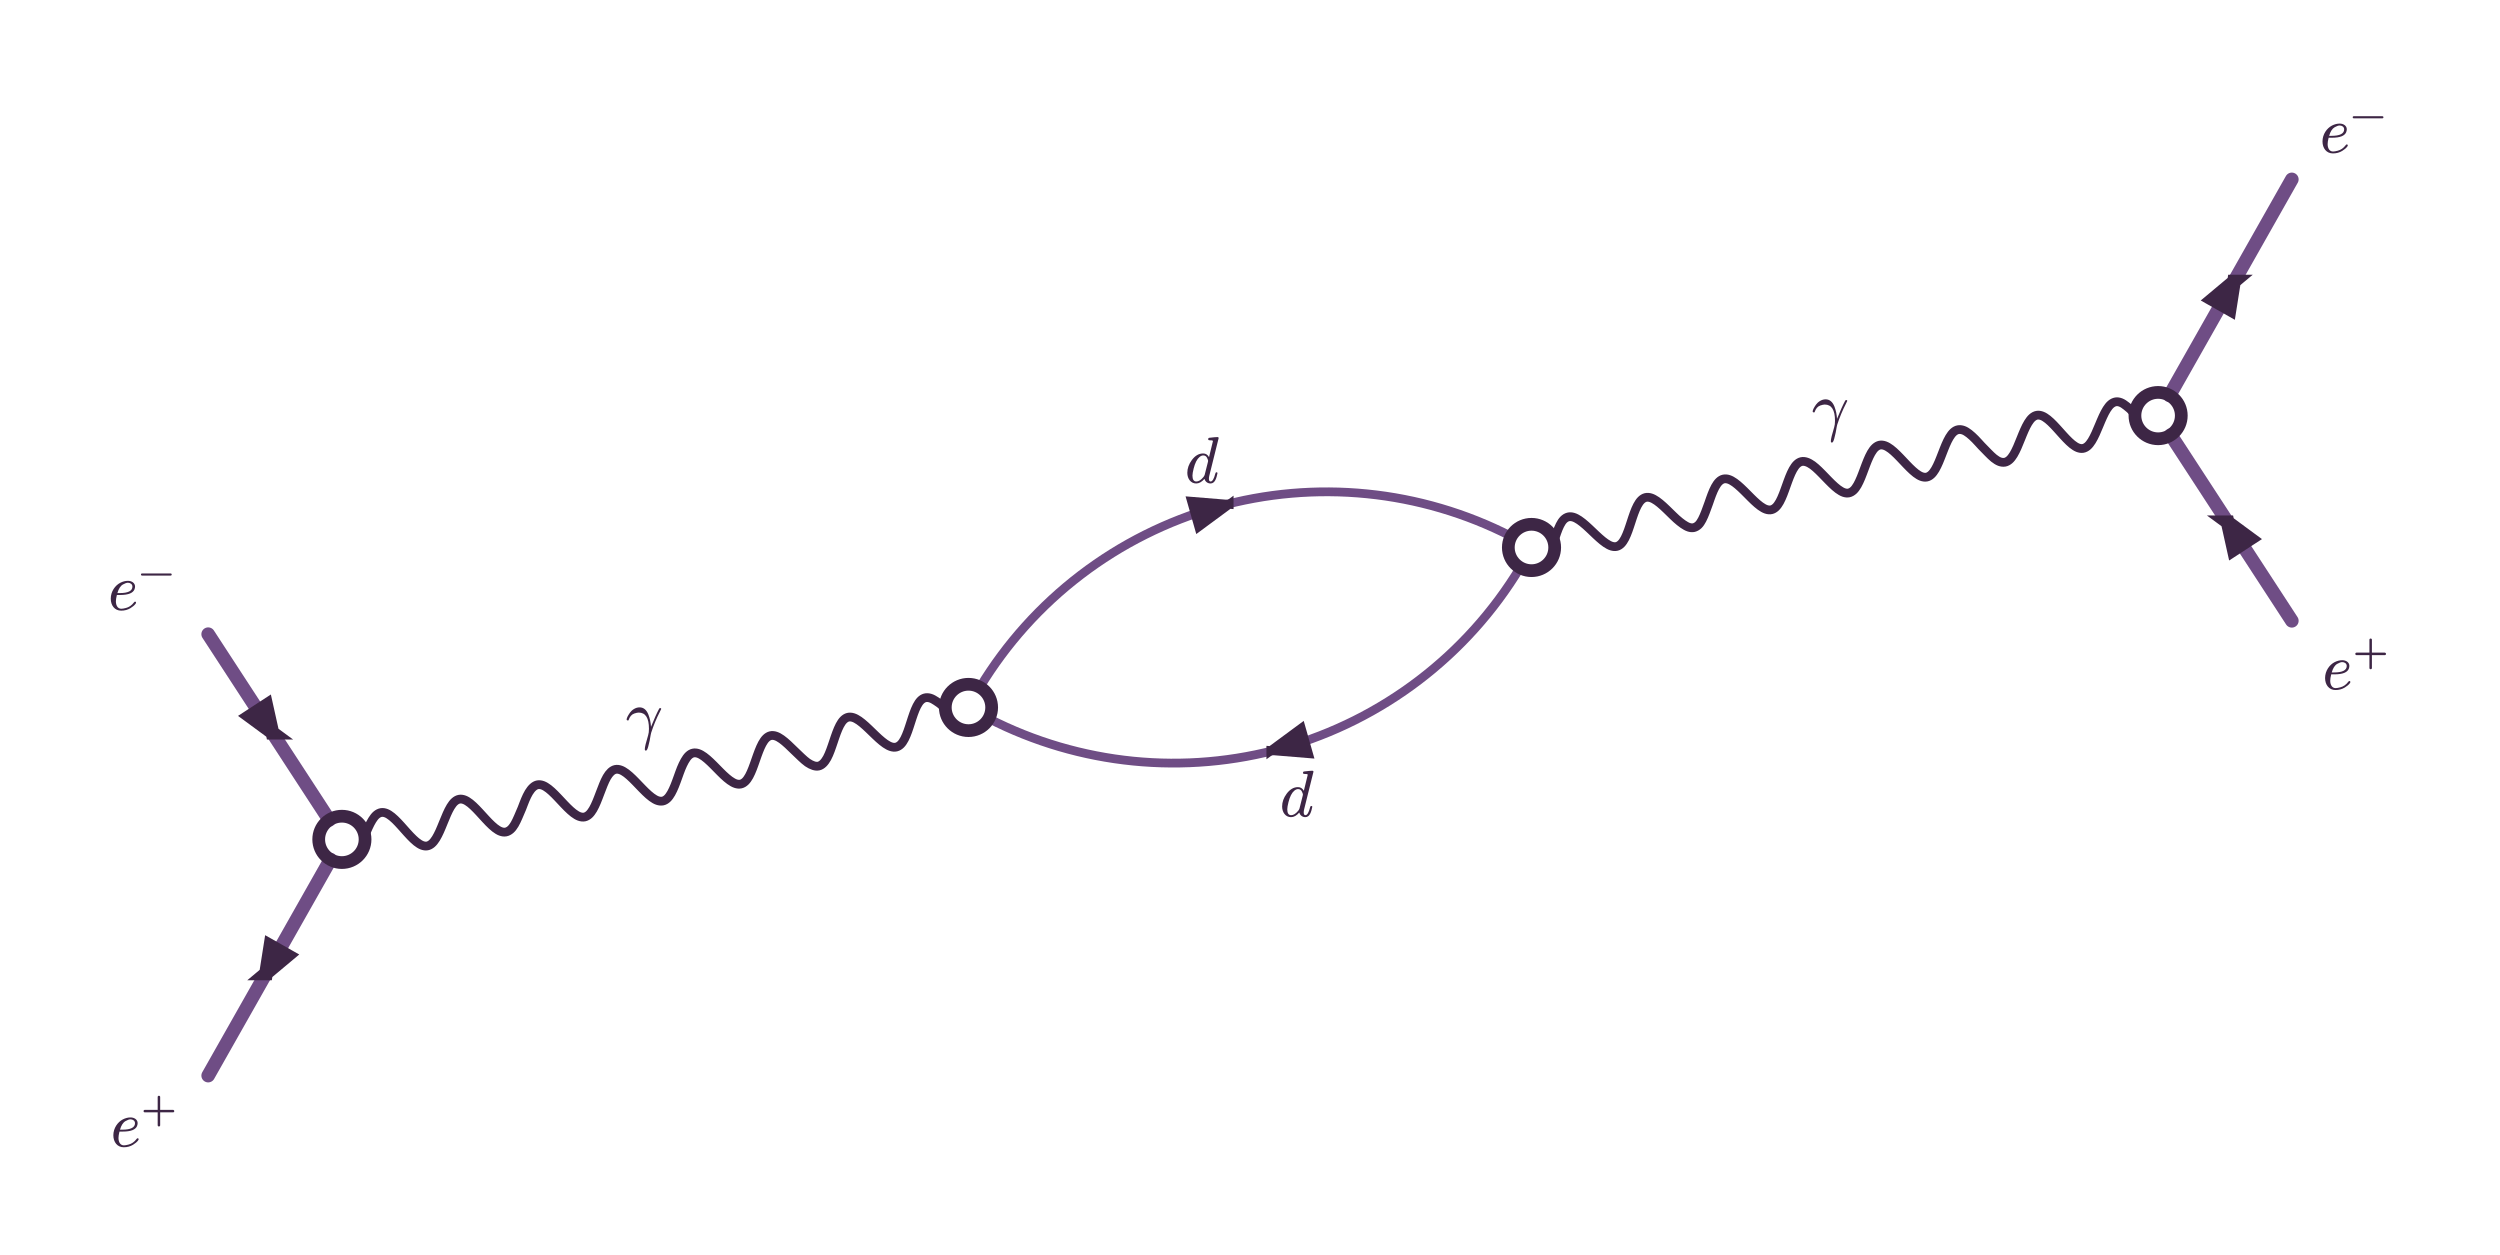
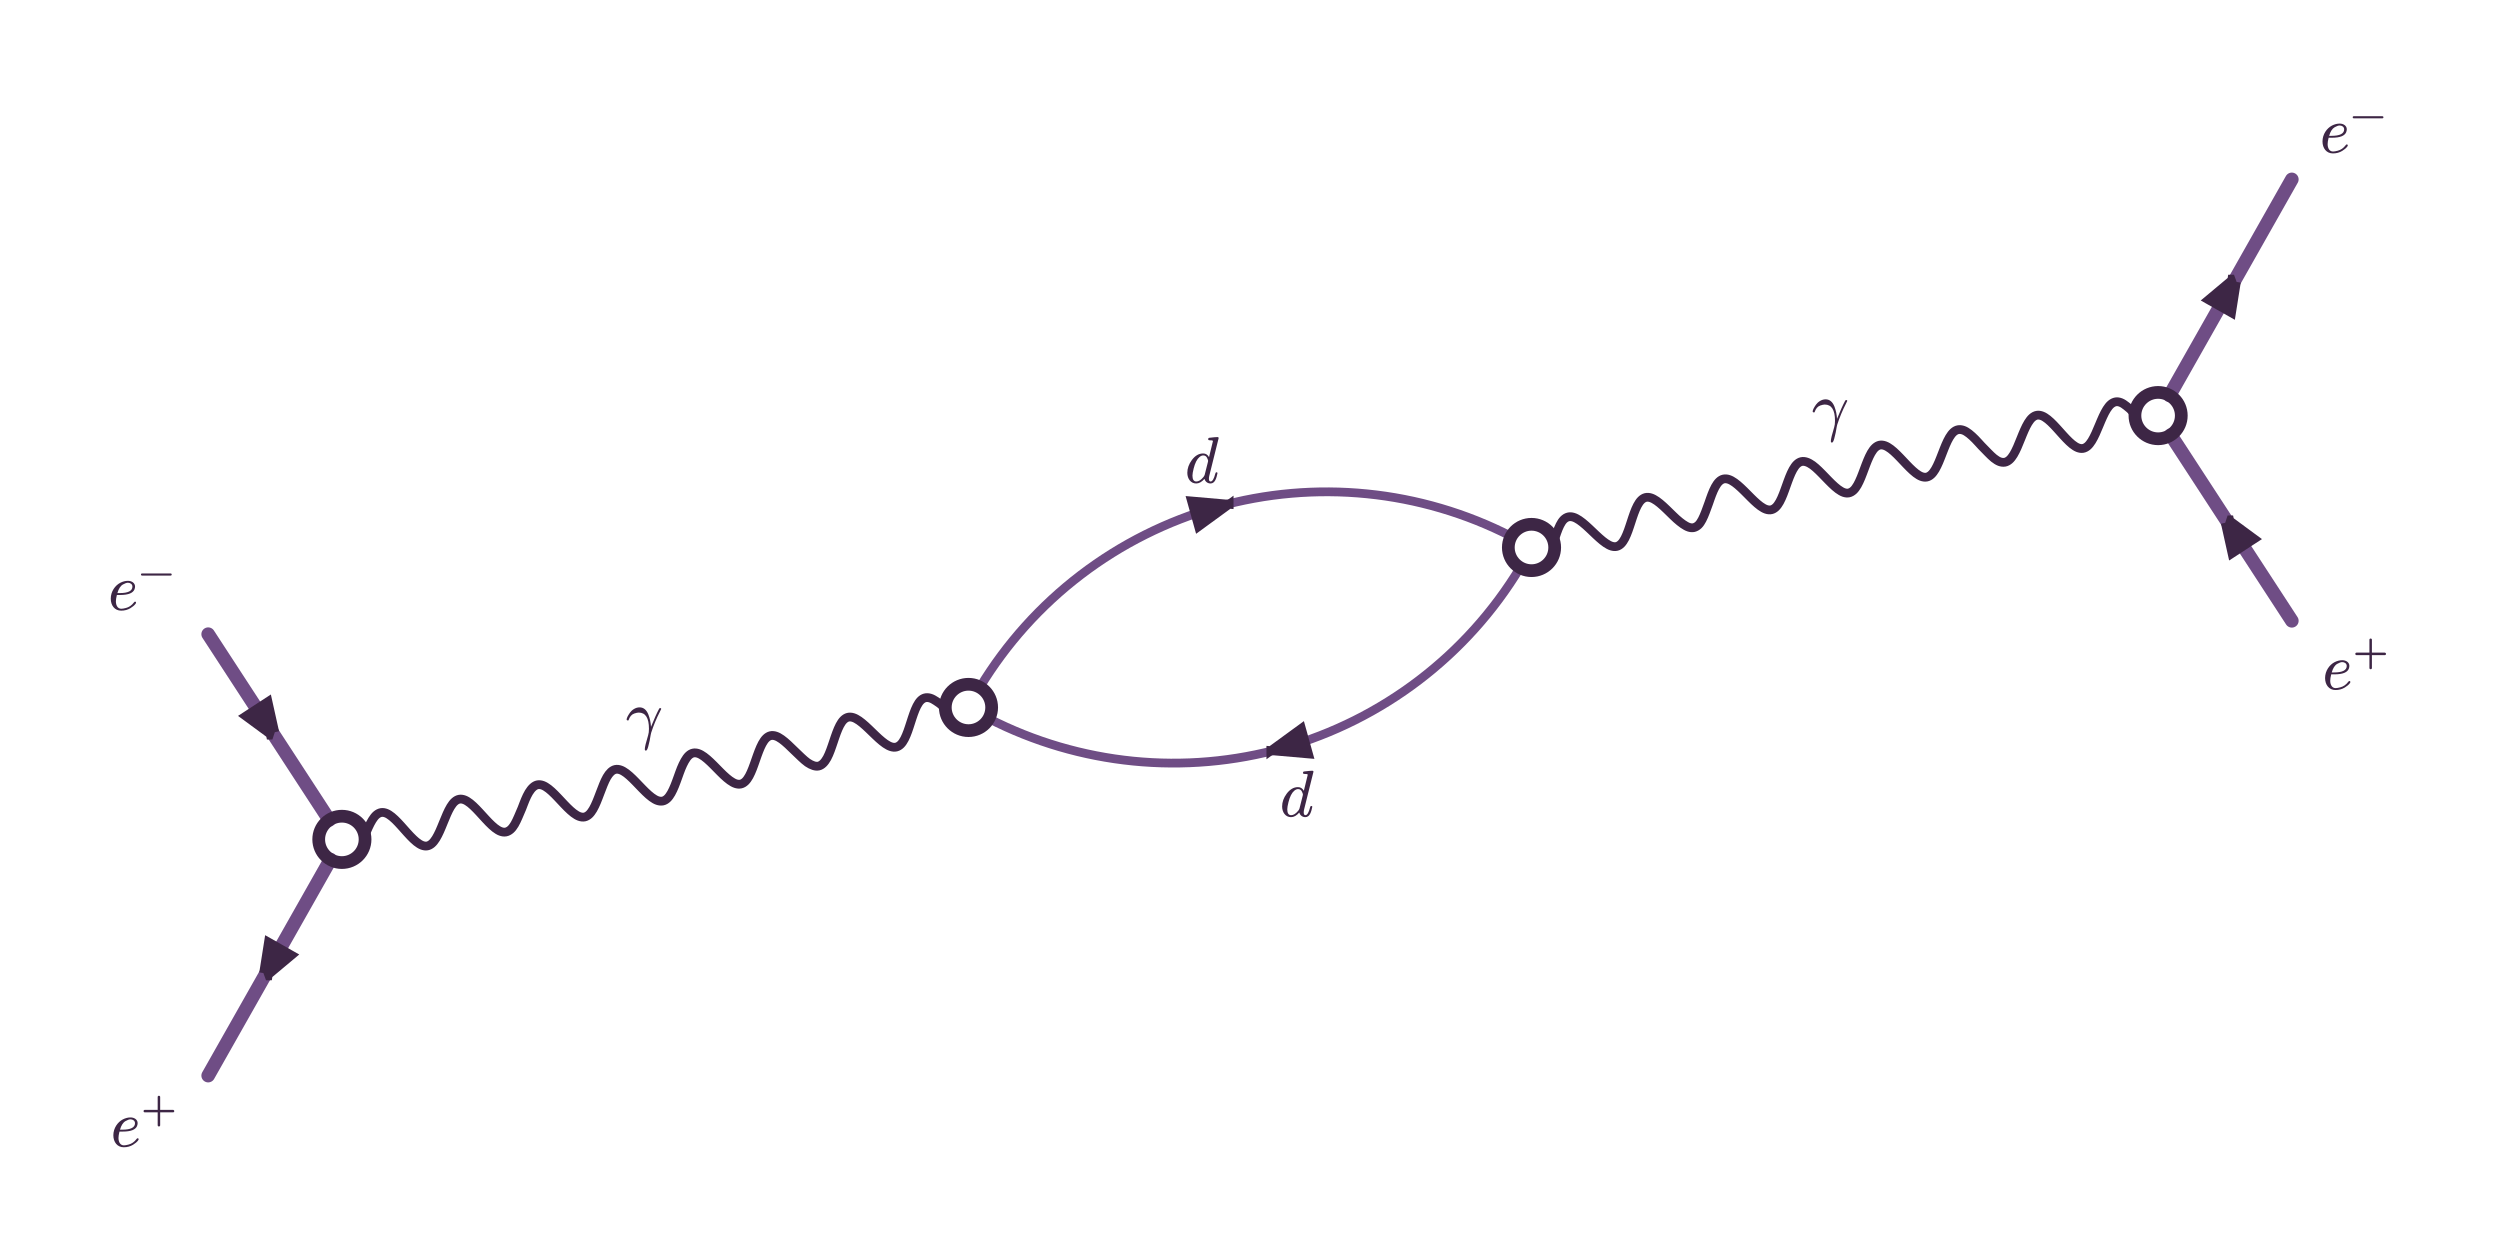
<svg xmlns="http://www.w3.org/2000/svg" xmlns:xlink="http://www.w3.org/1999/xlink" viewBox="0 0 284.744 142.94" width="284.744pt" height="142.94pt">
  <g transform="translate(5.669291 5.669291)">
    <path fill="none" stroke="#6f4d85" stroke-width="1.55" stroke-linecap="round" stroke-linejoin="miter" stroke-miterlimit="4" transform="translate(18.04188 92.23212)" d="M 0 0m 0 24.606c 0 0 10.244 -18.097 13.929 -24.606" />
-     <path fill="#3d2645" fill-rule="nonzero" stroke="#3d2645" stroke-width="1.55" stroke-linecap="butt" stroke-linejoin="miter" stroke-miterlimit="7" transform="translate(24.62725 102.0705)" d="M 0 0m 0 3.134l 2.433 -2.036l -0.969 -0.549l -0.969 -0.549l -0.494 3.134Z " />
+     <path fill="#3d2645" fill-rule="nonzero" stroke="#3d2645" stroke-width="1.55" stroke-linecap="butt" stroke-linejoin="miter" stroke-miterlimit="2.851" transform="translate(24.62725 102.0705)" d="M 0 0m 0 3.134l 2.433 -2.036l -0.969 -0.549l -0.969 -0.549l -0.494 3.134Z " />
    <path fill="none" stroke="#6f4d85" stroke-width="1.55" stroke-linecap="round" stroke-linejoin="miter" stroke-miterlimit="4" transform="translate(18.04188 66.56339)" d="M 0 0c 0 0 9.99 15.332 13.788 21.159" />
-     <path fill="#3d2645" fill-rule="nonzero" stroke="#3d2645" stroke-width="1.55" stroke-linecap="butt" stroke-linejoin="miter" stroke-miterlimit="7" transform="translate(22.80066 74.69059)" d="M 0 0m 2.555 3.097l -0.688 -3.097l -0.933 0.608l -0.933 0.608l 2.555 1.881Z " />
+     <path fill="#3d2645" fill-rule="nonzero" stroke="#3d2645" stroke-width="1.55" stroke-linecap="butt" stroke-linejoin="miter" stroke-miterlimit="2.851" transform="translate(22.80066 74.69059)" d="M 0 0m 2.555 3.097l -0.688 -3.097l -0.933 0.608l -0.933 0.608l 2.555 1.881Z " />
    <path fill="none" stroke="#6f4d85" stroke-width="1.55" stroke-linecap="round" stroke-linejoin="miter" stroke-miterlimit="4" transform="translate(241.5761 43.87742)" d="M 0 0c 3.797 5.828 13.788 21.16 13.788 21.16" />
-     <path fill="#3d2645" fill-rule="nonzero" stroke="#3d2645" stroke-width="1.55" stroke-linecap="butt" stroke-linejoin="miter" stroke-miterlimit="7" transform="translate(248.0501 53.81309)" d="M 0 0l 0.688 3.097l 0.933 -0.608l 0.933 -0.608l -2.555 -1.881Z " />
+     <path fill="#3d2645" fill-rule="nonzero" stroke="#3d2645" stroke-width="1.55" stroke-linecap="butt" stroke-linejoin="miter" stroke-miterlimit="2.851" transform="translate(248.0501 53.81309)" d="M 0 0l 0.688 3.097l 0.933 -0.608l 0.933 -0.608l -2.555 -1.881Z " />
    <path fill="none" stroke="#6f4d85" stroke-width="1.55" stroke-linecap="round" stroke-linejoin="miter" stroke-miterlimit="4" transform="translate(241.4354 14.76316)" d="M 0 0m 0 24.605c 3.685 -6.509 13.928 -24.605 13.928 -24.605" />
-     <path fill="#3d2645" fill-rule="nonzero" stroke="#3d2645" stroke-width="1.55" stroke-linecap="butt" stroke-linejoin="miter" stroke-miterlimit="7" transform="translate(246.3458 26.39626)" d="M 0 0m 2.433 0l -2.433 2.036l 0.969 0.549l 0.969 0.549l 0.494 -3.134Z " />
+     <path fill="#3d2645" fill-rule="nonzero" stroke="#3d2645" stroke-width="1.55" stroke-linecap="butt" stroke-linejoin="miter" stroke-miterlimit="2.851" transform="translate(246.3458 26.39626)" d="M 0 0m 2.433 0l -2.433 2.036l 0.969 0.549l 0.969 0.549l 0.494 -3.134Z " />
    <path fill="none" stroke="#3d2645" stroke-width="1" stroke-linecap="round" stroke-linejoin="miter" stroke-miterlimit="4" transform="translate(35.87919 73.79009)" d="M 0 0m 0 15.73c 0.139 -0.321 0.275 -0.664 0.417 -0.963c 0.142 -0.299 0.284 -0.594 0.435 -0.83c 0.151 -0.236 0.303 -0.442 0.472 -0.584c 0.169 -0.142 0.354 -0.236 0.542 -0.267c 0.188 -0.031 0.382 0.001 0.587 0.082c 0.204 0.081 0.42 0.227 0.64 0.402c 0.22 0.175 0.451 0.409 0.682 0.646c 0.231 0.237 0.47 0.519 0.705 0.778c 0.235 0.259 0.475 0.541 0.707 0.778c 0.232 0.237 0.463 0.471 0.684 0.645c 0.221 0.174 0.438 0.319 0.643 0.399c 0.205 0.079 0.402 0.11 0.589 0.078c 0.187 -0.032 0.364 -0.126 0.532 -0.269c 0.168 -0.143 0.323 -0.352 0.474 -0.59c 0.151 -0.237 0.291 -0.535 0.431 -0.835c 0.139 -0.3 0.271 -0.645 0.406 -0.968c 0.135 -0.323 0.266 -0.667 0.404 -0.968c 0.138 -0.301 0.276 -0.598 0.425 -0.835c 0.149 -0.238 0.302 -0.447 0.468 -0.591c 0.166 -0.144 0.341 -0.239 0.527 -0.272c 0.186 -0.033 0.382 -0.004 0.588 0.074c 0.206 0.078 0.423 0.222 0.645 0.393c 0.223 0.172 0.456 0.403 0.69 0.638c 0.234 0.234 0.476 0.513 0.715 0.769c 0.239 0.256 0.481 0.535 0.716 0.769c 0.235 0.234 0.47 0.465 0.693 0.636c 0.224 0.171 0.443 0.314 0.65 0.39c 0.207 0.077 0.403 0.105 0.592 0.07c 0.189 -0.035 0.374 -0.133 0.541 -0.279c 0.168 -0.146 0.319 -0.356 0.465 -0.595c 0.146 -0.239 0.272 -0.536 0.41 -0.839c 0.138 -0.303 0.286 -0.653 0.418 -0.978c 0.133 -0.325 0.246 -0.669 0.378 -0.97c 0.132 -0.302 0.264 -0.6 0.413 -0.841c 0.149 -0.24 0.312 -0.454 0.48 -0.601c 0.167 -0.147 0.338 -0.243 0.523 -0.278c 0.185 -0.035 0.382 -0.009 0.589 0.067c 0.206 0.075 0.426 0.216 0.65 0.385c 0.225 0.169 0.461 0.397 0.698 0.629c 0.237 0.231 0.483 0.507 0.725 0.76c 0.242 0.253 0.488 0.528 0.726 0.759c 0.238 0.231 0.476 0.458 0.702 0.626c 0.226 0.168 0.447 0.308 0.655 0.382c 0.208 0.074 0.406 0.099 0.592 0.063c 0.185 -0.037 0.358 -0.135 0.521 -0.282c 0.163 -0.147 0.313 -0.36 0.457 -0.601c 0.144 -0.241 0.277 -0.542 0.408 -0.846c 0.132 -0.304 0.254 -0.652 0.381 -0.978c 0.127 -0.326 0.249 -0.674 0.379 -0.978c 0.13 -0.304 0.256 -0.604 0.399 -0.845c 0.144 -0.242 0.299 -0.456 0.462 -0.605c 0.163 -0.148 0.334 -0.247 0.518 -0.285c 0.184 -0.038 0.381 -0.013 0.588 0.059c 0.207 0.073 0.428 0.211 0.655 0.377c 0.227 0.166 0.466 0.391 0.706 0.62c 0.24 0.228 0.49 0.501 0.735 0.751c 0.245 0.25 0.495 0.522 0.736 0.75c 0.241 0.228 0.481 0.452 0.71 0.617c 0.228 0.165 0.449 0.302 0.66 0.373c 0.21 0.071 0.416 0.092 0.602 0.053c 0.186 -0.039 0.355 -0.139 0.515 -0.289c 0.161 -0.149 0.307 -0.364 0.448 -0.607c 0.141 -0.243 0.272 -0.546 0.399 -0.851c 0.128 -0.306 0.245 -0.655 0.367 -0.982c 0.122 -0.327 0.235 -0.676 0.363 -0.982c 0.128 -0.306 0.264 -0.61 0.406 -0.854c 0.142 -0.244 0.287 -0.459 0.447 -0.609c 0.16 -0.15 0.331 -0.252 0.516 -0.292c 0.184 -0.04 0.382 -0.019 0.59 0.051c 0.208 0.07 0.431 0.205 0.66 0.368c 0.229 0.163 0.472 0.385 0.714 0.61c 0.243 0.225 0.495 0.494 0.743 0.741c 0.248 0.247 0.5 0.516 0.743 0.741c 0.244 0.225 0.488 0.446 0.718 0.608c 0.23 0.162 0.454 0.296 0.663 0.365c 0.209 0.069 0.408 0.089 0.592 0.048c 0.184 -0.041 0.355 -0.144 0.515 -0.296c 0.159 -0.151 0.304 -0.368 0.442 -0.613c 0.138 -0.245 0.262 -0.549 0.386 -0.856c 0.124 -0.307 0.237 -0.658 0.356 -0.987c 0.119 -0.329 0.233 -0.681 0.357 -0.988c 0.124 -0.308 0.248 -0.612 0.385 -0.857c 0.137 -0.245 0.281 -0.463 0.44 -0.615c 0.159 -0.152 0.328 -0.256 0.512 -0.299c 0.184 -0.042 0.382 -0.024 0.591 0.044c 0.209 0.067 0.434 0.2 0.665 0.36c 0.231 0.16 0.475 0.379 0.722 0.601c 0.247 0.222 0.506 0.487 0.759 0.73c 0.253 0.243 0.517 0.507 0.762 0.729c 0.245 0.222 0.476 0.444 0.709 0.603c 0.233 0.159 0.478 0.286 0.69 0.351c 0.212 0.066 0.402 0.085 0.584 0.042c 0.182 -0.043 0.349 -0.148 0.509 -0.302c 0.16 -0.154 0.312 -0.375 0.45 -0.622c 0.138 -0.247 0.257 -0.552 0.378 -0.861c 0.12 -0.309 0.23 -0.662 0.345 -0.992c 0.115 -0.331 0.224 -0.683 0.344 -0.993c 0.12 -0.309 0.24 -0.615 0.374 -0.862c 0.134 -0.247 0.275 -0.466 0.432 -0.62c 0.157 -0.154 0.325 -0.26 0.508 -0.305c 0.183 -0.045 0.381 -0.028 0.591 0.036c 0.21 0.064 0.437 0.194 0.669 0.351c 0.233 0.157 0.479 0.373 0.727 0.592c 0.248 0.219 0.506 0.482 0.76 0.722c 0.254 0.241 0.513 0.503 0.762 0.722c 0.249 0.219 0.497 0.434 0.731 0.59c 0.234 0.156 0.461 0.285 0.671 0.348c 0.21 0.064 0.405 0.08 0.589 0.033c 0.184 -0.046 0.358 -0.155 0.515 -0.311c 0.157 -0.156 0.295 -0.376 0.428 -0.625c 0.132 -0.248 0.249 -0.555 0.366 -0.866c 0.116 -0.31 0.222 -0.665 0.332 -0.997c 0.111 -0.332 0.215 -0.686 0.331 -0.997c 0.116 -0.311 0.232 -0.618 0.363 -0.867c 0.131 -0.249 0.269 -0.47 0.423 -0.626c 0.155 -0.156 0.32 -0.264 0.504 -0.312c 0.184 -0.048 0.389 -0.035 0.6 0.026c 0.211 0.062 0.435 0.189 0.668 0.344c 0.234 0.155 0.543 0.352 0.733 0.583c 0.19 0.232 0.271 0.538 0.406 0.808" />
    <path fill="none" stroke="#6f4d85" stroke-width="1" stroke-linecap="round" stroke-linejoin="miter" stroke-miterlimit="4" transform="translate(105.9403 50.34728)" d="M 0 0m 0 22.263c 6.04 -9.985 15.663 -17.343 26.957 -20.53c 11.235 -3.169 23.22 -1.954 33.553 3.337" />
-     <path fill="#3d2645" fill-rule="nonzero" stroke="#3d2645" stroke-width="1" stroke-linecap="butt" stroke-linejoin="miter" stroke-miterlimit="7" transform="translate(130.041 51.42147)" d="M 0 0m 4.288 0.352l -4.288 -0.352l 0.413 1.453l 0.413 1.453l 3.462 -2.555Z " />
+     <path fill="#3d2645" fill-rule="nonzero" stroke="#3d2645" stroke-width="1" stroke-linecap="butt" stroke-linejoin="miter" stroke-miterlimit="2.851" transform="translate(130.0409 51.39078)" d="M 0 0m 4.286 0.375l -4.286 -0.375l 0.405 1.455l 0.405 1.455l 3.476 -2.536Z " />
    <path fill="none" stroke="#6f4d85" stroke-width="1" stroke-linecap="round" stroke-linejoin="miter" stroke-miterlimit="4" transform="translate(106.9539 58.98507)" d="M 0 0m 60.511 0c -6.04 9.985 -15.663 17.343 -26.957 20.529c -11.235 3.169 -23.22 1.955 -33.553 -3.336" />
-     <path fill="#3d2645" fill-rule="nonzero" stroke="#3d2645" stroke-width="1" stroke-linecap="butt" stroke-linejoin="miter" stroke-miterlimit="7" transform="translate(139.0754 77.26633)" d="M 0 0m 0 2.555l 4.288 0.352l -0.413 -1.453l -0.413 -1.453l -3.462 2.555Z " />
+     <path fill="#3d2645" fill-rule="nonzero" stroke="#3d2645" stroke-width="1" stroke-linecap="butt" stroke-linejoin="miter" stroke-miterlimit="2.851" transform="translate(139.0775 77.29258)" d="M 0 0m 0 2.536l 4.286 0.375l -0.405 -1.455l -0.405 -1.455l -3.476 2.536Z " />
    <path fill="none" stroke="#3d2645" stroke-width="1" stroke-linecap="round" stroke-linejoin="miter" stroke-miterlimit="4" transform="translate(171.3201 40.08854)" d="M 0 0m 0 15.927c 0.108 -0.333 0.211 -0.687 0.324 -0.998c 0.114 -0.311 0.228 -0.618 0.357 -0.867c 0.129 -0.249 0.262 -0.469 0.418 -0.626c 0.156 -0.157 0.335 -0.268 0.521 -0.316c 0.186 -0.048 0.383 -0.034 0.595 0.028c 0.212 0.062 0.44 0.189 0.676 0.344c 0.235 0.155 0.486 0.368 0.737 0.585c 0.251 0.217 0.513 0.477 0.769 0.716c 0.256 0.239 0.517 0.5 0.767 0.717c 0.25 0.218 0.498 0.432 0.732 0.588c 0.234 0.156 0.459 0.284 0.67 0.348c 0.21 0.063 0.409 0.078 0.592 0.032c 0.183 -0.046 0.349 -0.152 0.504 -0.307c 0.155 -0.155 0.294 -0.375 0.426 -0.622c 0.132 -0.248 0.249 -0.554 0.366 -0.863c 0.117 -0.31 0.223 -0.663 0.335 -0.994c 0.112 -0.331 0.217 -0.684 0.336 -0.994c 0.118 -0.31 0.238 -0.616 0.373 -0.864c 0.134 -0.248 0.276 -0.467 0.433 -0.622c 0.157 -0.155 0.327 -0.261 0.511 -0.306c 0.184 -0.045 0.384 -0.029 0.595 0.036c 0.211 0.065 0.438 0.194 0.671 0.352c 0.233 0.158 0.481 0.375 0.729 0.595c 0.248 0.22 0.506 0.484 0.759 0.726c 0.253 0.242 0.508 0.507 0.758 0.727c 0.25 0.22 0.506 0.435 0.74 0.593c 0.234 0.158 0.456 0.29 0.662 0.357c 0.207 0.067 0.393 0.087 0.578 0.043c 0.185 -0.044 0.372 -0.153 0.531 -0.306c 0.159 -0.153 0.289 -0.369 0.422 -0.614c 0.133 -0.245 0.252 -0.549 0.375 -0.858c 0.123 -0.309 0.246 -0.663 0.366 -0.994c 0.12 -0.331 0.229 -0.682 0.352 -0.99c 0.123 -0.308 0.246 -0.613 0.384 -0.859c 0.138 -0.246 0.282 -0.464 0.441 -0.616c 0.159 -0.153 0.33 -0.257 0.515 -0.299c 0.185 -0.043 0.384 -0.024 0.594 0.044c 0.21 0.067 0.435 0.2 0.667 0.361c 0.231 0.161 0.476 0.381 0.721 0.604c 0.245 0.223 0.5 0.49 0.749 0.736c 0.249 0.246 0.502 0.514 0.745 0.738c 0.243 0.224 0.486 0.445 0.715 0.607c 0.229 0.162 0.452 0.296 0.66 0.365c 0.208 0.069 0.405 0.089 0.589 0.048c 0.183 -0.041 0.352 -0.143 0.512 -0.294c 0.159 -0.151 0.305 -0.368 0.444 -0.612c 0.139 -0.244 0.264 -0.547 0.389 -0.854c 0.125 -0.306 0.241 -0.657 0.362 -0.985c 0.121 -0.328 0.238 -0.679 0.364 -0.985c 0.127 -0.307 0.254 -0.61 0.395 -0.854c 0.141 -0.244 0.288 -0.46 0.449 -0.611c 0.161 -0.151 0.334 -0.253 0.519 -0.293c 0.185 -0.04 0.382 -0.018 0.594 0.051c 0.211 0.07 0.444 0.203 0.675 0.367c 0.23 0.164 0.466 0.388 0.707 0.615c 0.24 0.227 0.49 0.498 0.736 0.747c 0.246 0.249 0.497 0.52 0.737 0.747c 0.241 0.227 0.48 0.451 0.707 0.616c 0.227 0.165 0.447 0.302 0.653 0.374c 0.206 0.072 0.398 0.096 0.583 0.057c 0.186 -0.039 0.367 -0.142 0.531 -0.291c 0.164 -0.149 0.309 -0.363 0.452 -0.606c 0.142 -0.243 0.272 -0.544 0.402 -0.849c 0.13 -0.305 0.25 -0.654 0.376 -0.981c 0.126 -0.327 0.247 -0.676 0.378 -0.981c 0.131 -0.305 0.263 -0.606 0.406 -0.849c 0.144 -0.242 0.293 -0.456 0.456 -0.604c 0.163 -0.148 0.336 -0.248 0.521 -0.286c 0.185 -0.038 0.383 -0.014 0.591 0.059c 0.208 0.073 0.431 0.211 0.658 0.378c 0.227 0.167 0.464 0.393 0.703 0.623c 0.239 0.23 0.486 0.503 0.729 0.755c 0.243 0.252 0.489 0.526 0.727 0.756c 0.238 0.23 0.474 0.457 0.699 0.625c 0.225 0.168 0.443 0.308 0.649 0.382c 0.206 0.074 0.402 0.1 0.587 0.064c 0.185 -0.036 0.358 -0.135 0.521 -0.282c 0.163 -0.147 0.314 -0.359 0.46 -0.6c 0.145 -0.241 0.279 -0.541 0.413 -0.844c 0.134 -0.303 0.259 -0.651 0.389 -0.976c 0.13 -0.325 0.256 -0.672 0.39 -0.976c 0.134 -0.303 0.27 -0.603 0.417 -0.843c 0.147 -0.24 0.3 -0.452 0.465 -0.599c 0.165 -0.146 0.337 -0.243 0.526 -0.279c 0.189 -0.036 0.4 -0.012 0.61 0.063c 0.21 0.075 0.424 0.217 0.648 0.387c 0.224 0.17 0.46 0.399 0.694 0.632c 0.234 0.233 0.468 0.512 0.71 0.766c 0.242 0.255 0.506 0.528 0.742 0.761c 0.236 0.233 0.457 0.466 0.676 0.637c 0.22 0.171 0.435 0.314 0.643 0.391c 0.208 0.076 0.417 0.102 0.605 0.067c 0.188 -0.035 0.359 -0.13 0.525 -0.275c 0.165 -0.145 0.319 -0.355 0.467 -0.594c 0.148 -0.239 0.286 -0.537 0.424 -0.838c 0.137 -0.302 0.267 -0.647 0.401 -0.971c 0.134 -0.324 0.264 -0.669 0.403 -0.97c 0.138 -0.301 0.278 -0.599 0.428 -0.838c 0.15 -0.238 0.306 -0.449 0.473 -0.593c 0.167 -0.144 0.343 -0.239 0.53 -0.272c 0.187 -0.033 0.384 -0.004 0.59 0.075c 0.206 0.078 0.422 0.223 0.643 0.395c 0.222 0.173 0.454 0.405 0.686 0.641c 0.232 0.236 0.472 0.516 0.708 0.774c 0.236 0.258 0.476 0.538 0.708 0.775c 0.232 0.236 0.462 0.469 0.683 0.643c 0.221 0.173 0.438 0.318 0.643 0.398c 0.205 0.079 0.4 0.11 0.586 0.078c 0.185 -0.032 0.36 -0.125 0.527 -0.268c 0.167 -0.143 0.322 -0.351 0.473 -0.588c 0.151 -0.237 0.293 -0.533 0.435 -0.833c 0.141 -0.3 0.276 -0.644 0.414 -0.965c 0.138 -0.322 0.273 -0.666 0.415 -0.965c 0.142 -0.3 0.285 -0.596 0.439 -0.832c 0.153 -0.236 0.309 -0.444 0.48 -0.587c 0.171 -0.142 0.36 -0.237 0.549 -0.268c 0.189 -0.031 0.38 0.002 0.583 0.083c 0.203 0.081 0.418 0.228 0.637 0.404c 0.219 0.176 0.51 0.401 0.677 0.65c 0.167 0.249 0.218 0.562 0.327 0.843" />
    <path fill="none" transform="translate(6.894642 119.7961)" d="M 0 0h 8v 5.205h -8v -5.205Z " />
    <g transform="translate(6.894642 119.7961)">
      <g transform="matrix(1 0 0 -1 0 5.1225)">
        <use xlink:href="#g13754143936DCD5BF91381F0FBF22139" x="0" y="0" fill="#3d2645" fill-rule="nonzero" />
      </g>
      <g transform="matrix(1 0 0 -1 3.495 2.4)">
        <use xlink:href="#g3DB3FE1F09B2E90353ABDC17EE013567" x="0" y="0" fill="#3d2645" fill-rule="nonzero" />
      </g>
    </g>
    <path fill="none" transform="translate(6.6 58.67804)" d="M 0 0h 8v 5.205h -8v -5.205Z " />
    <g transform="translate(6.6 58.67804)">
      <g transform="matrix(1 0 0 -1 0 5.1225)">
        <use xlink:href="#g13754143936DCD5BF91381F0FBF22139" x="0" y="0" fill="#3d2645" fill-rule="nonzero" />
      </g>
      <g transform="matrix(1 0 0 -1 3.495 2.4)">
        <use xlink:href="#g748185AA2F86EC048B59660713E68D65" x="0" y="0" fill="#3d2645" fill-rule="nonzero" />
      </g>
    </g>
    <path fill="none" transform="translate(258.8061 67.71812)" d="M 0 0h 8v 5.205h -8v -5.205Z " />
    <g transform="translate(258.8061 67.71812)">
      <g transform="matrix(1 0 0 -1 0 5.1225)">
        <use xlink:href="#g13754143936DCD5BF91381F0FBF22139" x="0" y="0" fill="#3d2645" fill-rule="nonzero" />
      </g>
      <g transform="matrix(1 0 0 -1 3.495 2.4)">
        <use xlink:href="#g3DB3FE1F09B2E90353ABDC17EE013567" x="0" y="0" fill="#3d2645" fill-rule="nonzero" />
      </g>
    </g>
    <path fill="none" transform="translate(258.5116 6.6)" d="M 0 0h 8v 5.205h -8v -5.205Z " />
    <g transform="translate(258.5116 6.6)">
      <g transform="matrix(1 0 0 -1 0 5.1225)">
        <use xlink:href="#g13754143936DCD5BF91381F0FBF22139" x="0" y="0" fill="#3d2645" fill-rule="nonzero" />
      </g>
      <g transform="matrix(1 0 0 -1 3.495 2.4)">
        <use xlink:href="#g748185AA2F86EC048B59660713E68D65" x="0" y="0" fill="#3d2645" fill-rule="nonzero" />
      </g>
    </g>
    <path fill="none" transform="translate(65.56851 73.08928)" d="M 0 0h 4.282v 6.735h -4.282v -6.735Z " />
    <g transform="translate(65.56851 73.08928)">
      <g transform="matrix(1 0 0 -1 0 5.1225)">
        <use xlink:href="#gB9D18B57657EC487079C292B4150DB18" x="0" y="0" fill="#3d2645" fill-rule="nonzero" />
      </g>
    </g>
    <path fill="none" transform="translate(129.263 44.19254)" d="M 0 0h 4.08v 5.205h -4.08v -5.205Z " />
    <g transform="translate(129.263 44.19254)">
      <g transform="matrix(1 0 0 -1 0 5.1225)">
        <use xlink:href="#g82B9491BC4CCFA348C848F9B1AC97AD9" x="0" y="0" fill="#3d2645" fill-rule="nonzero" />
      </g>
    </g>
    <path fill="none" transform="translate(140.0618 82.19671)" d="M 0 0h 4.08v 5.205h -4.08v -5.205Z " />
    <g transform="translate(140.0618 82.19671)">
      <g transform="matrix(1 0 0 -1 0 5.1225)">
        <use xlink:href="#g82B9491BC4CCFA348C848F9B1AC97AD9" x="0" y="0" fill="#3d2645" fill-rule="nonzero" />
      </g>
    </g>
    <path fill="none" transform="translate(200.6557 38.00507)" d="M 0 0h 4.282v 6.735h -4.282v -6.735Z " />
    <g transform="translate(200.6557 38.00507)">
      <g transform="matrix(1 0 0 -1 0 5.1225)">
        <use xlink:href="#gB9D18B57657EC487079C292B4150DB18" x="0" y="0" fill="#3d2645" fill-rule="nonzero" />
      </g>
    </g>
    <path fill="none" stroke="#3d2645" stroke-width="1.45" stroke-linecap="butt" stroke-linejoin="miter" stroke-miterlimit="4" transform="translate(30.63095 87.29467)" d="M 0 0m 2.64 0c -1.457 0 -2.64 1.183 -2.64 2.64c 0 1.457 1.183 2.64 2.64 2.64c 1.457 0 2.64 -1.183 2.64 -2.64c 0 -1.457 -1.183 -2.64 -2.64 -2.64Z " />
    <path fill="none" stroke="#3d2645" stroke-width="1.45" stroke-linecap="butt" stroke-linejoin="miter" stroke-miterlimit="4" transform="translate(101.9988 72.26767)" d="M 0 0m 2.64 0c -1.457 0 -2.64 1.183 -2.64 2.64c 0 1.457 1.183 2.64 2.64 2.64c 1.457 0 2.64 -1.183 2.64 -2.64c 0 -1.457 -1.183 -2.64 -2.64 -2.64Z " />
    <path fill="none" stroke="#3d2645" stroke-width="1.45" stroke-linecap="butt" stroke-linejoin="miter" stroke-miterlimit="4" transform="translate(166.1262 54.04748)" d="M 0 0m 2.64 0c -1.457 0 -2.64 1.183 -2.64 2.64c 0 1.457 1.183 2.64 2.64 2.64c 1.457 0 2.64 -1.183 2.64 -2.64c 0 -1.457 -1.183 -2.64 -2.64 -2.64Z " />
    <path fill="none" stroke="#3d2645" stroke-width="1.45" stroke-linecap="butt" stroke-linejoin="miter" stroke-miterlimit="4" transform="translate(237.4949 39.02553)" d="M 0 0m 2.64 0c -1.457 0 -2.64 1.183 -2.64 2.64c 0 1.457 1.183 2.64 2.64 2.64c 1.457 0 2.64 -1.183 2.64 -2.64c 0 -1.457 -1.183 -2.64 -2.64 -2.64Z " />
  </g>
  <defs>
    <symbol id="g13754143936DCD5BF91381F0FBF22139" overflow="visible">
      <path d="M 0 0m 0.93 0.968c 0 0.18 0.037 0.427 0.113 0.735h 0.367c 0.487 0 0.863 0.06 1.133 0.172c 0.247 0.105 0.412 0.255 0.495 0.443c 0.052 0.128 0.075 0.247 0.075 0.345c 0 0.412 -0.39 0.652 -0.81 0.652c -0.292 0 -0.585 -0.075 -0.877 -0.225c -0.578 -0.3 -1.08 -0.983 -1.08 -1.808c 0 -0.765 0.443 -1.365 1.185 -1.365c 0.398 0 0.75 0.098 1.058 0.285c 0.255 0.158 0.443 0.315 0.562 0.472c 0.052 0.068 0.075 0.12 0.075 0.142c 0 0.083 -0.037 0.128 -0.12 0.128c -0.037 0 -0.075 -0.03 -0.12 -0.09c -0.247 -0.33 -0.555 -0.54 -0.907 -0.63c -0.233 -0.06 -0.405 -0.09 -0.532 -0.09c -0.427 0 -0.615 0.405 -0.615 0.833Z m 1.883 1.695c 0 -0.495 -0.48 -0.743 -1.448 -0.743h -0.263c 0.142 0.495 0.352 0.825 0.637 0.983c 0.225 0.128 0.412 0.195 0.562 0.195c 0.27 0 0.51 -0.165 0.51 -0.435Z " />
    </symbol>
    <symbol id="g3DB3FE1F09B2E90353ABDC17EE013567" overflow="visible">
      <path d="M 0 0m 3.649 1.454h -1.465v 1.465c 0 0.084 -0.058 0.142 -0.142 0.142c -0.084 0 -0.142 -0.058 -0.142 -0.142v -1.465h -1.465c -0.084 0 -0.142 -0.058 -0.142 -0.142c 0 -0.084 0.058 -0.142 0.142 -0.142h 1.465v -1.465c 0 -0.084 0.058 -0.142 0.142 -0.142c 0.084 0 0.142 0.058 0.142 0.142v 1.465h 1.465c 0.084 0 0.142 0.058 0.142 0.142c 0 0.068 -0.073 0.142 -0.142 0.142Z " />
    </symbol>
    <symbol id="g748185AA2F86EC048B59660713E68D65" overflow="visible">
      <path d="M 0 0m 3.654 1.433h -3.224c -0.105 0 -0.137 -0.052 -0.137 -0.121c 0 -0.068 0.032 -0.121 0.137 -0.121h 3.224c 0.105 0 0.137 0.052 0.137 0.121c 0 0.063 -0.032 0.121 -0.137 0.121Z " />
    </symbol>
    <symbol id="gB9D18B57657EC487079C292B4150DB18" overflow="visible">
      <path d="M 0 0m 3.93 2.835c 0.098 0.188 0.142 0.285 0.142 0.292c 0 0.068 -0.037 0.105 -0.12 0.105c -0.052 0 -0.09 -0.022 -0.113 -0.068c -0.263 -0.487 -0.57 -1.177 -0.93 -2.07c -0.03 0.495 -0.128 0.96 -0.292 1.387c -0.217 0.555 -0.555 0.833 -1.012 0.833c -0.472 0 -0.885 -0.315 -1.095 -0.608c -0.247 -0.352 -0.375 -0.615 -0.375 -0.78c 0 -0.068 0.06 -0.105 0.188 -0.105l 0.037 0.052c 0.128 0.39 0.345 0.637 0.652 0.743c 0.21 0.068 0.375 0.105 0.495 0.105c 0.78 0 1.17 -0.615 1.17 -1.853c 0 -0.292 -0.03 -0.532 -0.09 -0.72c -0.255 -0.833 -0.383 -1.365 -0.383 -1.597c 0 -0.113 0.045 -0.165 0.128 -0.165c 0.09 0 0.18 0.158 0.263 0.465c 0.128 0.48 0.217 0.907 0.27 1.282c 0.022 0.113 0.037 0.21 0.06 0.278c 0.27 0.84 0.608 1.65 1.005 2.422Z " />
    </symbol>
    <symbol id="g82B9491BC4CCFA348C848F9B1AC97AD9" overflow="visible">
      <path d="M 0 0m 3.217 4.74l -0.443 -1.823c -0.158 0.278 -0.375 0.42 -0.667 0.42c -0.487 0 -0.915 -0.247 -1.29 -0.75c -0.345 -0.465 -0.517 -0.953 -0.517 -1.455c 0 -0.66 0.383 -1.215 1.012 -1.215c 0.323 0 0.637 0.172 0.938 0.525c 0.083 -0.285 0.338 -0.525 0.69 -0.525c 0.517 0 0.682 0.615 0.795 1.17c 0 0.068 -0.037 0.105 -0.113 0.105c -0.068 0 -0.113 -0.052 -0.135 -0.158c -0.15 -0.593 -0.33 -0.892 -0.532 -0.892c -0.128 0 -0.195 0.105 -0.195 0.307c 0 0.113 0.015 0.233 0.045 0.352l 1.065 4.29v 0.03c -0.022 0.052 -0.068 0.083 -0.128 0.083c -0.172 0 -0.487 -0.03 -0.938 -0.083c -0.083 -0.007 -0.128 -0.068 -0.128 -0.172c 0 -0.075 0.068 -0.113 0.203 -0.113c 0.142 0 0.338 0.007 0.338 -0.098Z m -0.66 -1.92c 0.075 -0.158 0.113 -0.263 0.113 -0.33c -0.007 -0.03 -0.015 -0.068 -0.022 -0.12l -0.367 -1.455c -0.022 -0.083 -0.075 -0.172 -0.142 -0.263c -0.278 -0.338 -0.547 -0.51 -0.81 -0.51c -0.292 0 -0.443 0.225 -0.443 0.667c 0 0.18 0.045 0.45 0.135 0.81c 0.158 0.637 0.383 1.073 0.66 1.305c 0.15 0.128 0.292 0.188 0.435 0.188c 0.203 0 0.352 -0.098 0.443 -0.292Z " />
    </symbol>
  </defs>
</svg>
